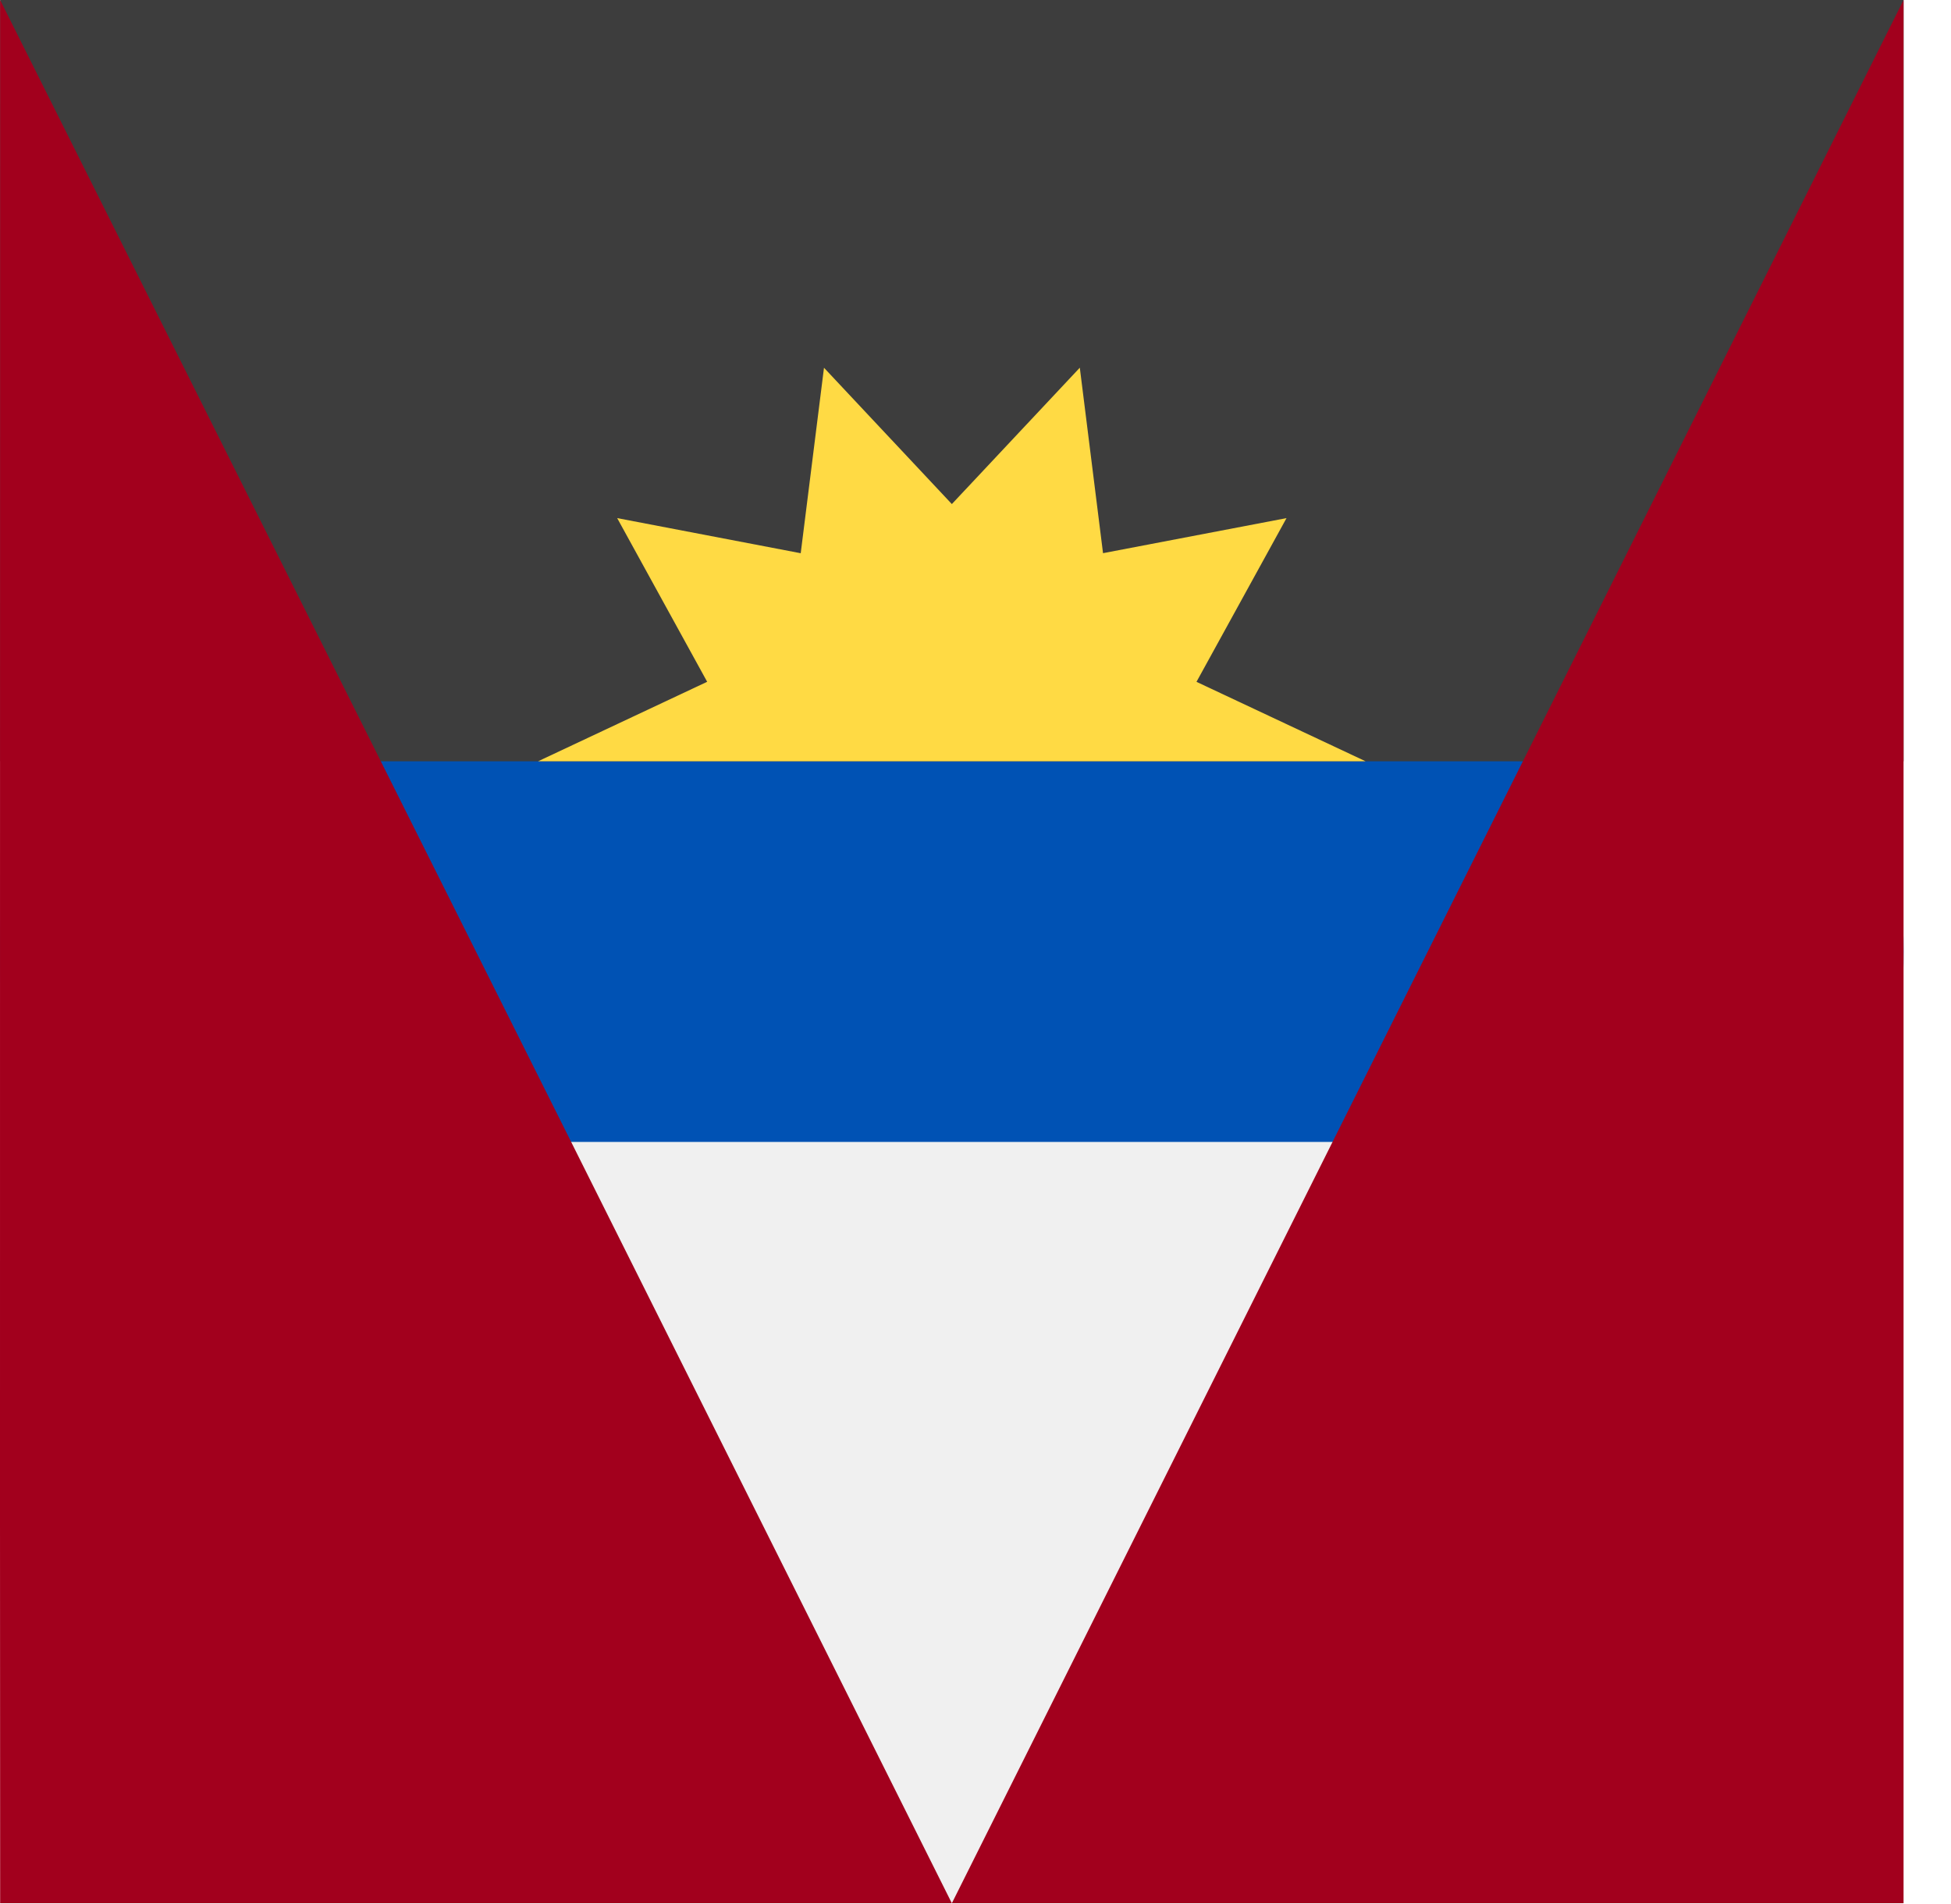
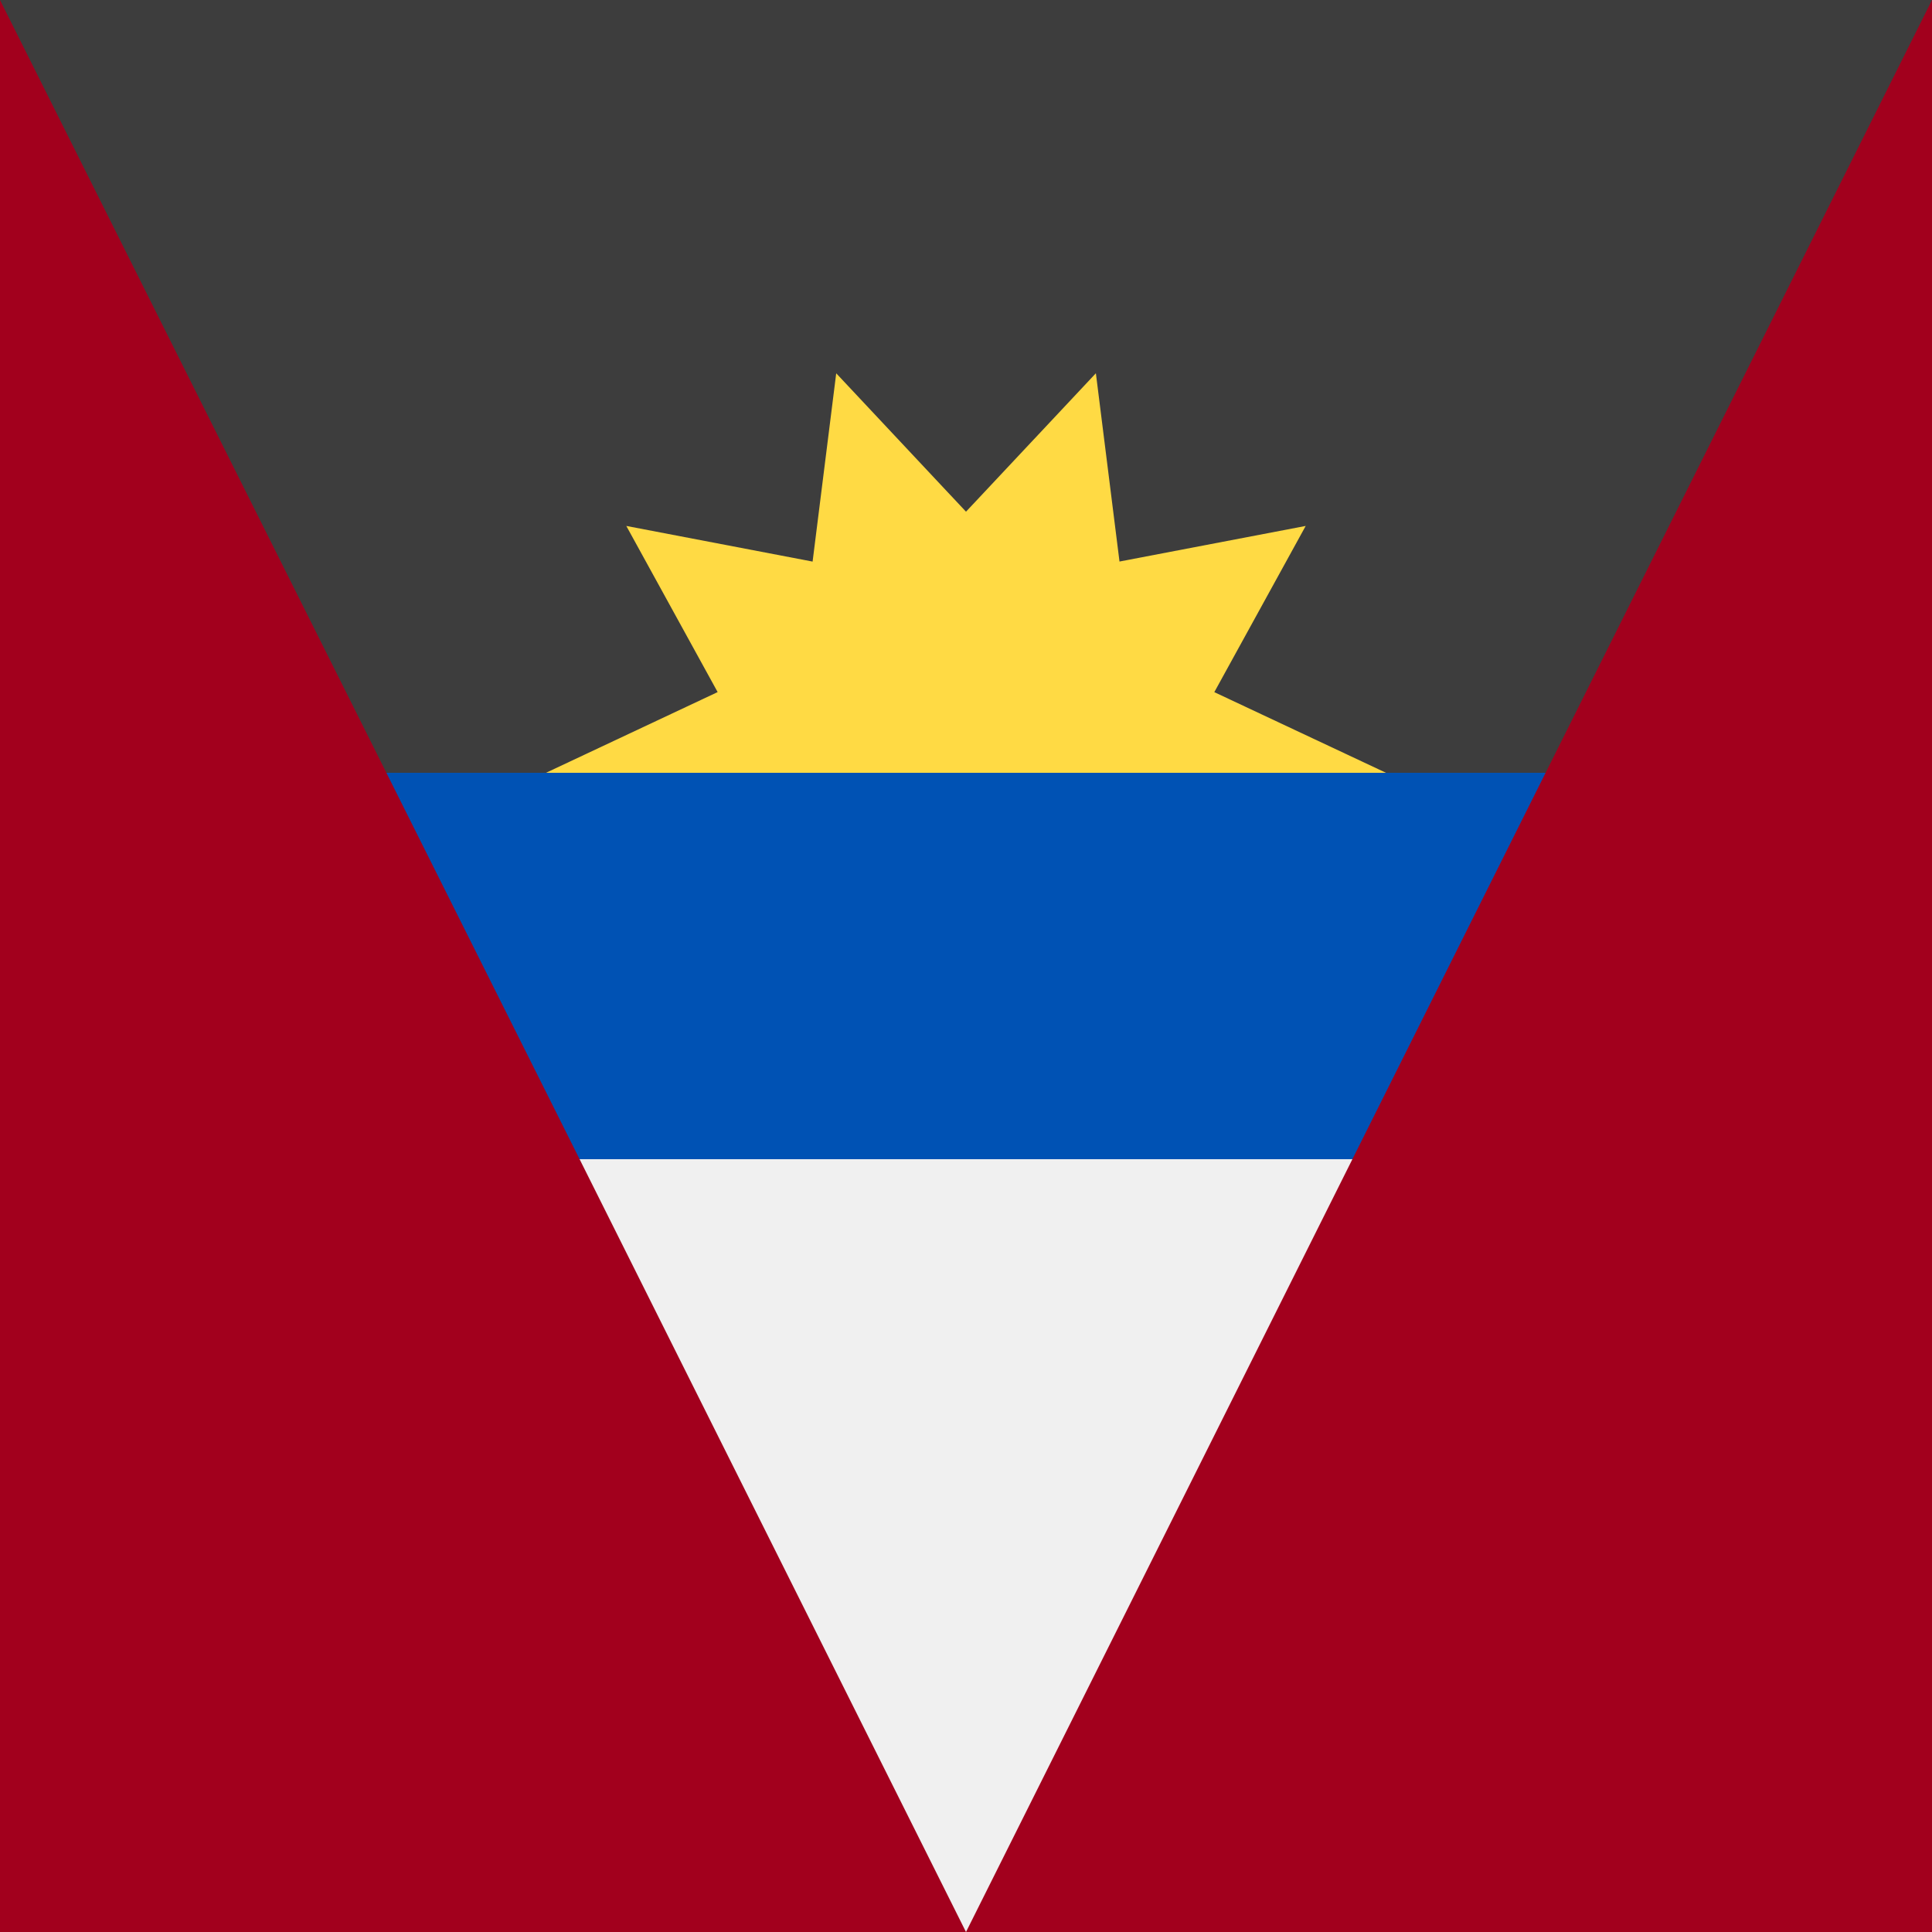
- <svg xmlns="http://www.w3.org/2000/svg" width="41" height="40" viewBox="0 0 41 40" fill="none">
-   <path d="M0.003 20C0.003 21.37 0.141 22.708 0.403 24L20.003 25.218L39.603 24C39.869 22.683 40.003 21.343 40.003 20C40.003 18.63 39.865 17.292 39.603 16L20.003 14.782L0.403 16C0.141 17.292 0.003 18.63 0.003 20Z" fill="#0052B4" />
-   <path d="M39.603 24H0.403C2.256 33.129 10.327 40 20.003 40C29.678 40 37.749 33.129 39.603 24Z" fill="#F0F0F0" />
-   <path d="M0.003 16H40.003V0H0.003V16Z" fill="#3D3D3D" />
-   <path d="M28.698 16H11.307L14.861 14.329L12.97 10.889L16.827 11.627L17.316 7.729L20.003 10.594L22.692 7.728L23.18 11.626L27.036 10.889L25.144 14.33L28.698 16Z" fill="#FFDA44" />
-   <path d="M0.003 40H20.003L0.003 0C0.003 0 -0.004 35.672 0.003 40Z" fill="#A2001D" />
-   <path d="M20.003 40H40.003V0L20.003 40Z" fill="#A2001D" />
+ <svg xmlns="http://www.w3.org/2000/svg" width="40" height="40" viewBox="0 0 40 40" fill="none">
+   <path d="M40 20.012C40 21.352 39.866 22.687 39.6 24L20 25.218L0.4 24C0.138 22.708 0 21.37 0 20C0 18.63 0.138 17.292 0.4 16L20 14.782L39.6 16C39.862 17.292 40 18.63 40 20C40 20.004 40 20.008 40 20.012Z" fill="#0052B4" />
+   <path d="M20 40C29.676 40 37.747 33.129 39.6 24H0.4C2.253 33.129 10.325 40 20 40Z" fill="#F0F0F0" />
+   <path d="M0 0V16H40V0H0Z" fill="#3D3D3D" />
+   <path d="M14.858 14.329L11.304 16H28.696L25.141 14.33L27.033 10.889L23.178 11.626L22.689 7.728L20 10.594L17.313 7.729L16.824 11.627L12.967 10.889L14.858 14.329Z" fill="#FFDA44" />
+   <path d="M0 40H20L0 0V40Z" fill="#A2001D" />
+   <path d="M20 40H40V0L20 40Z" fill="#A2001D" />
</svg>
